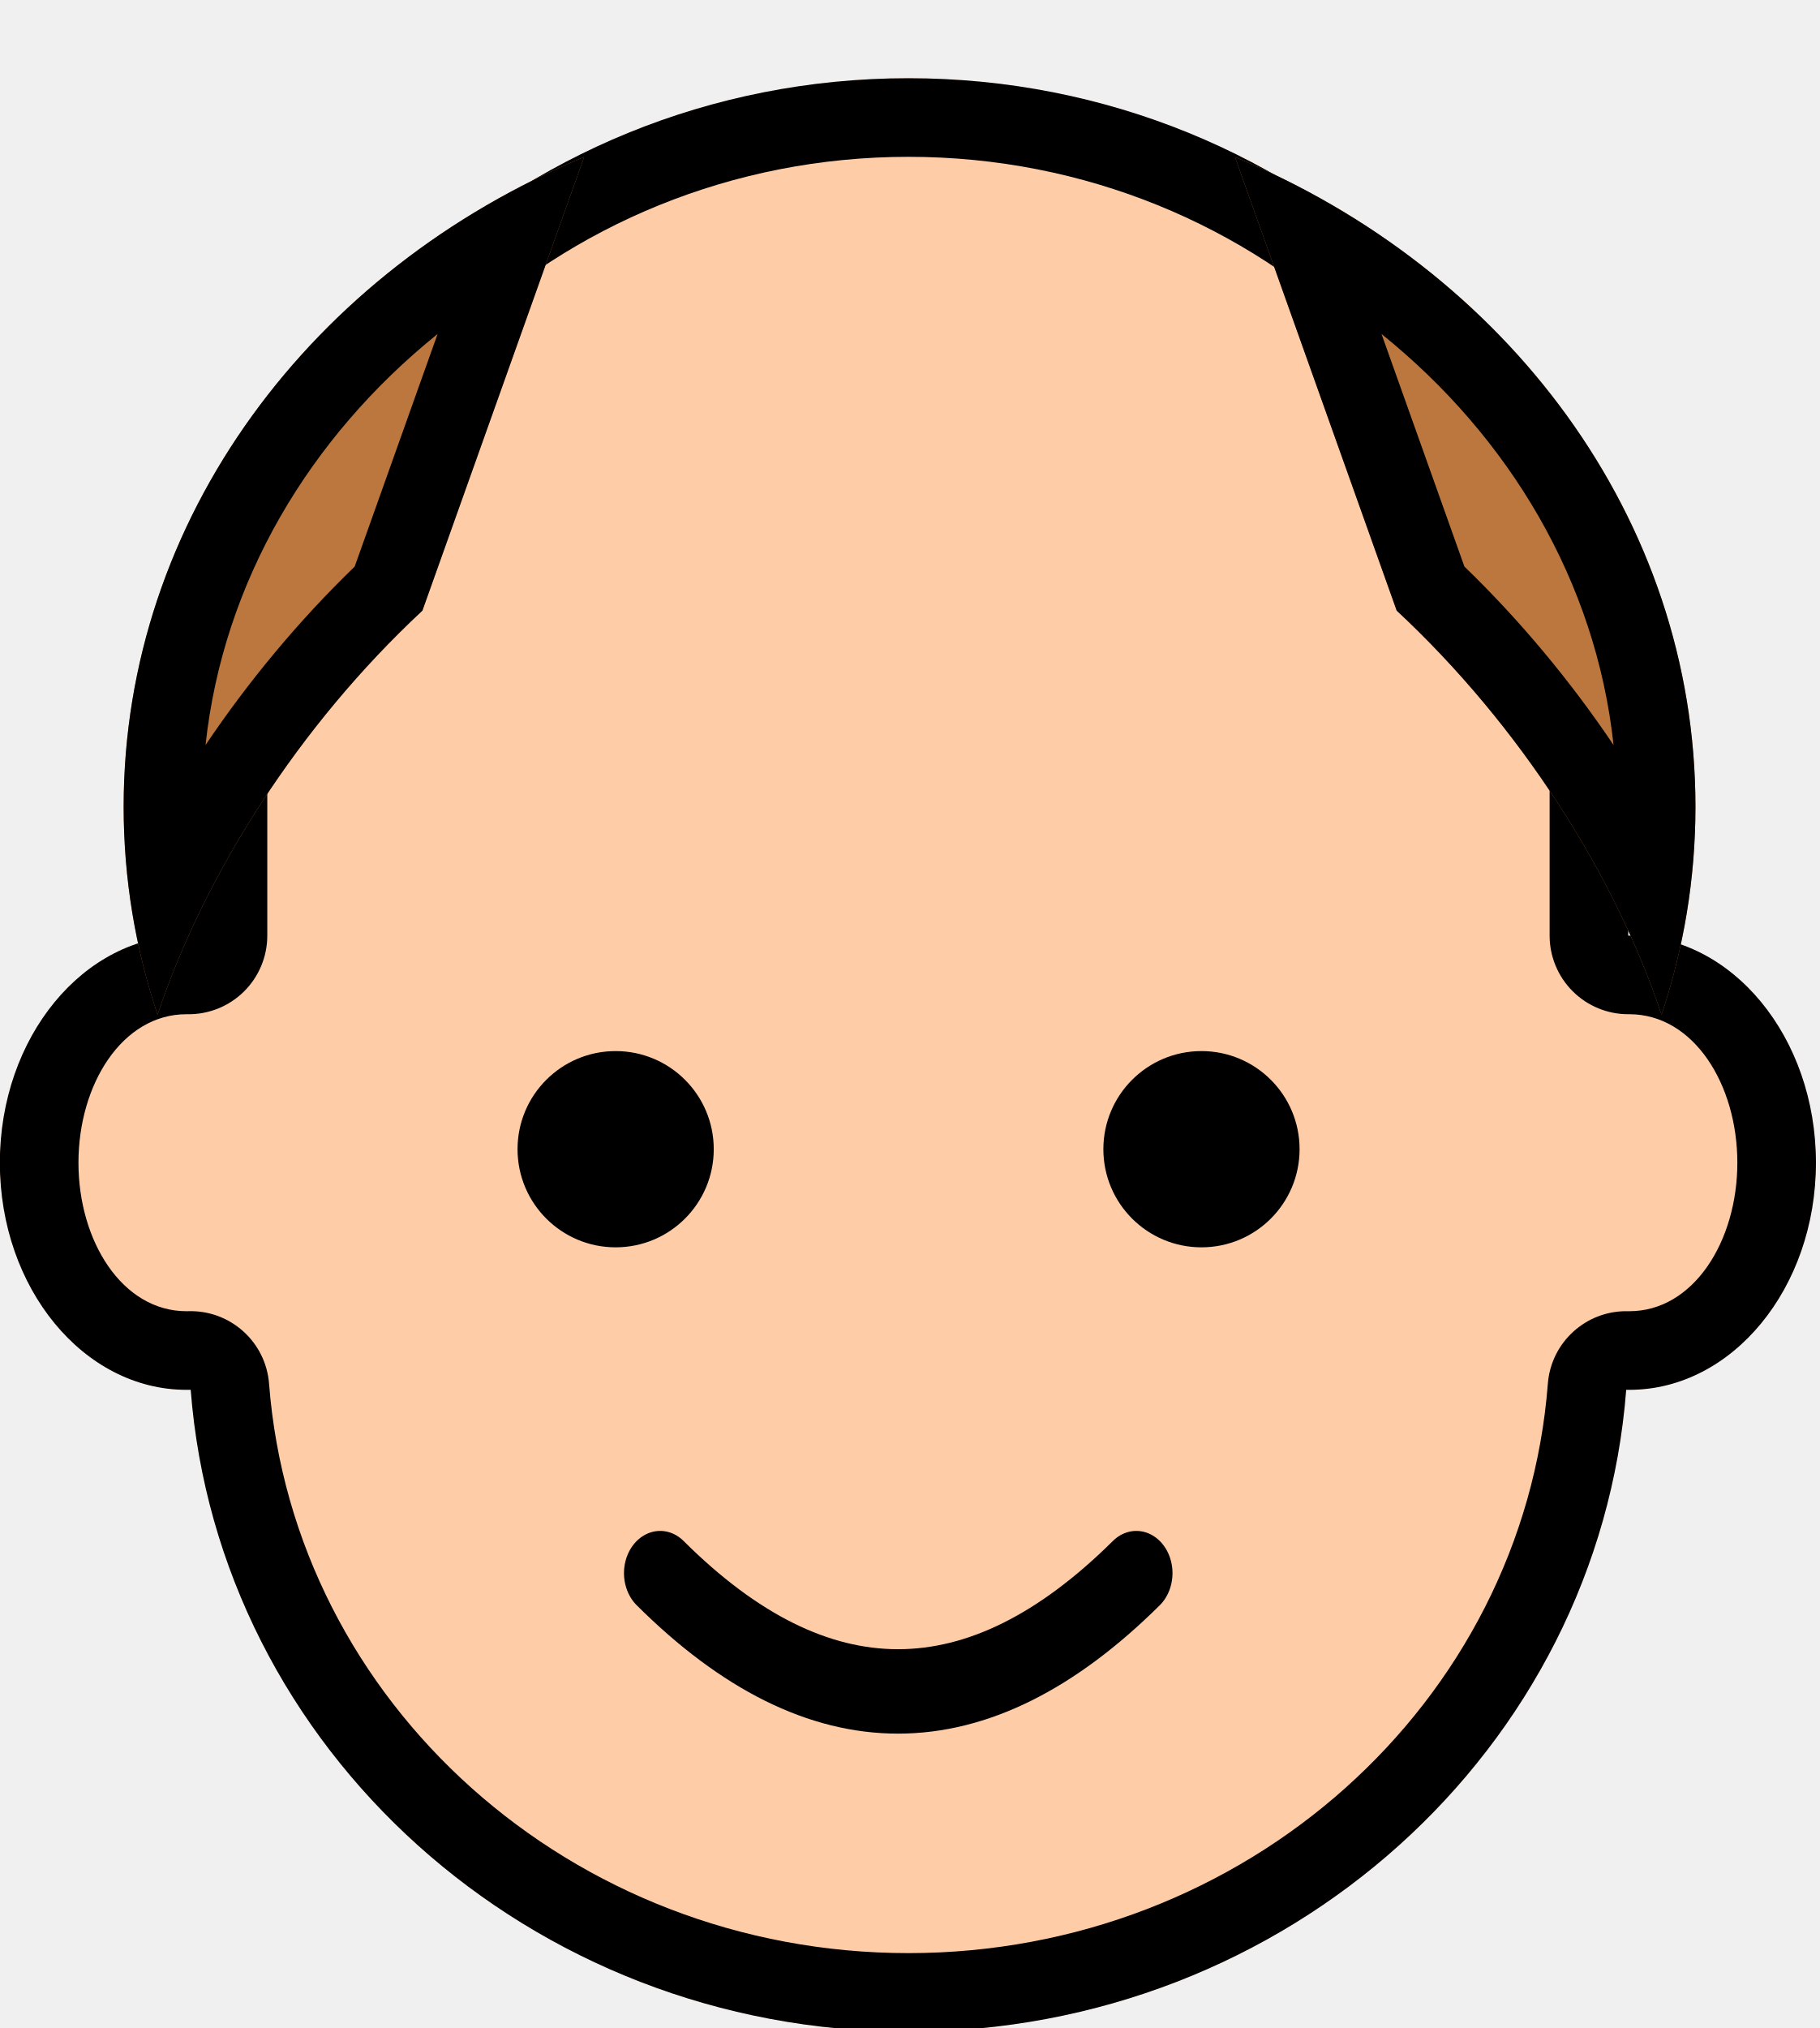
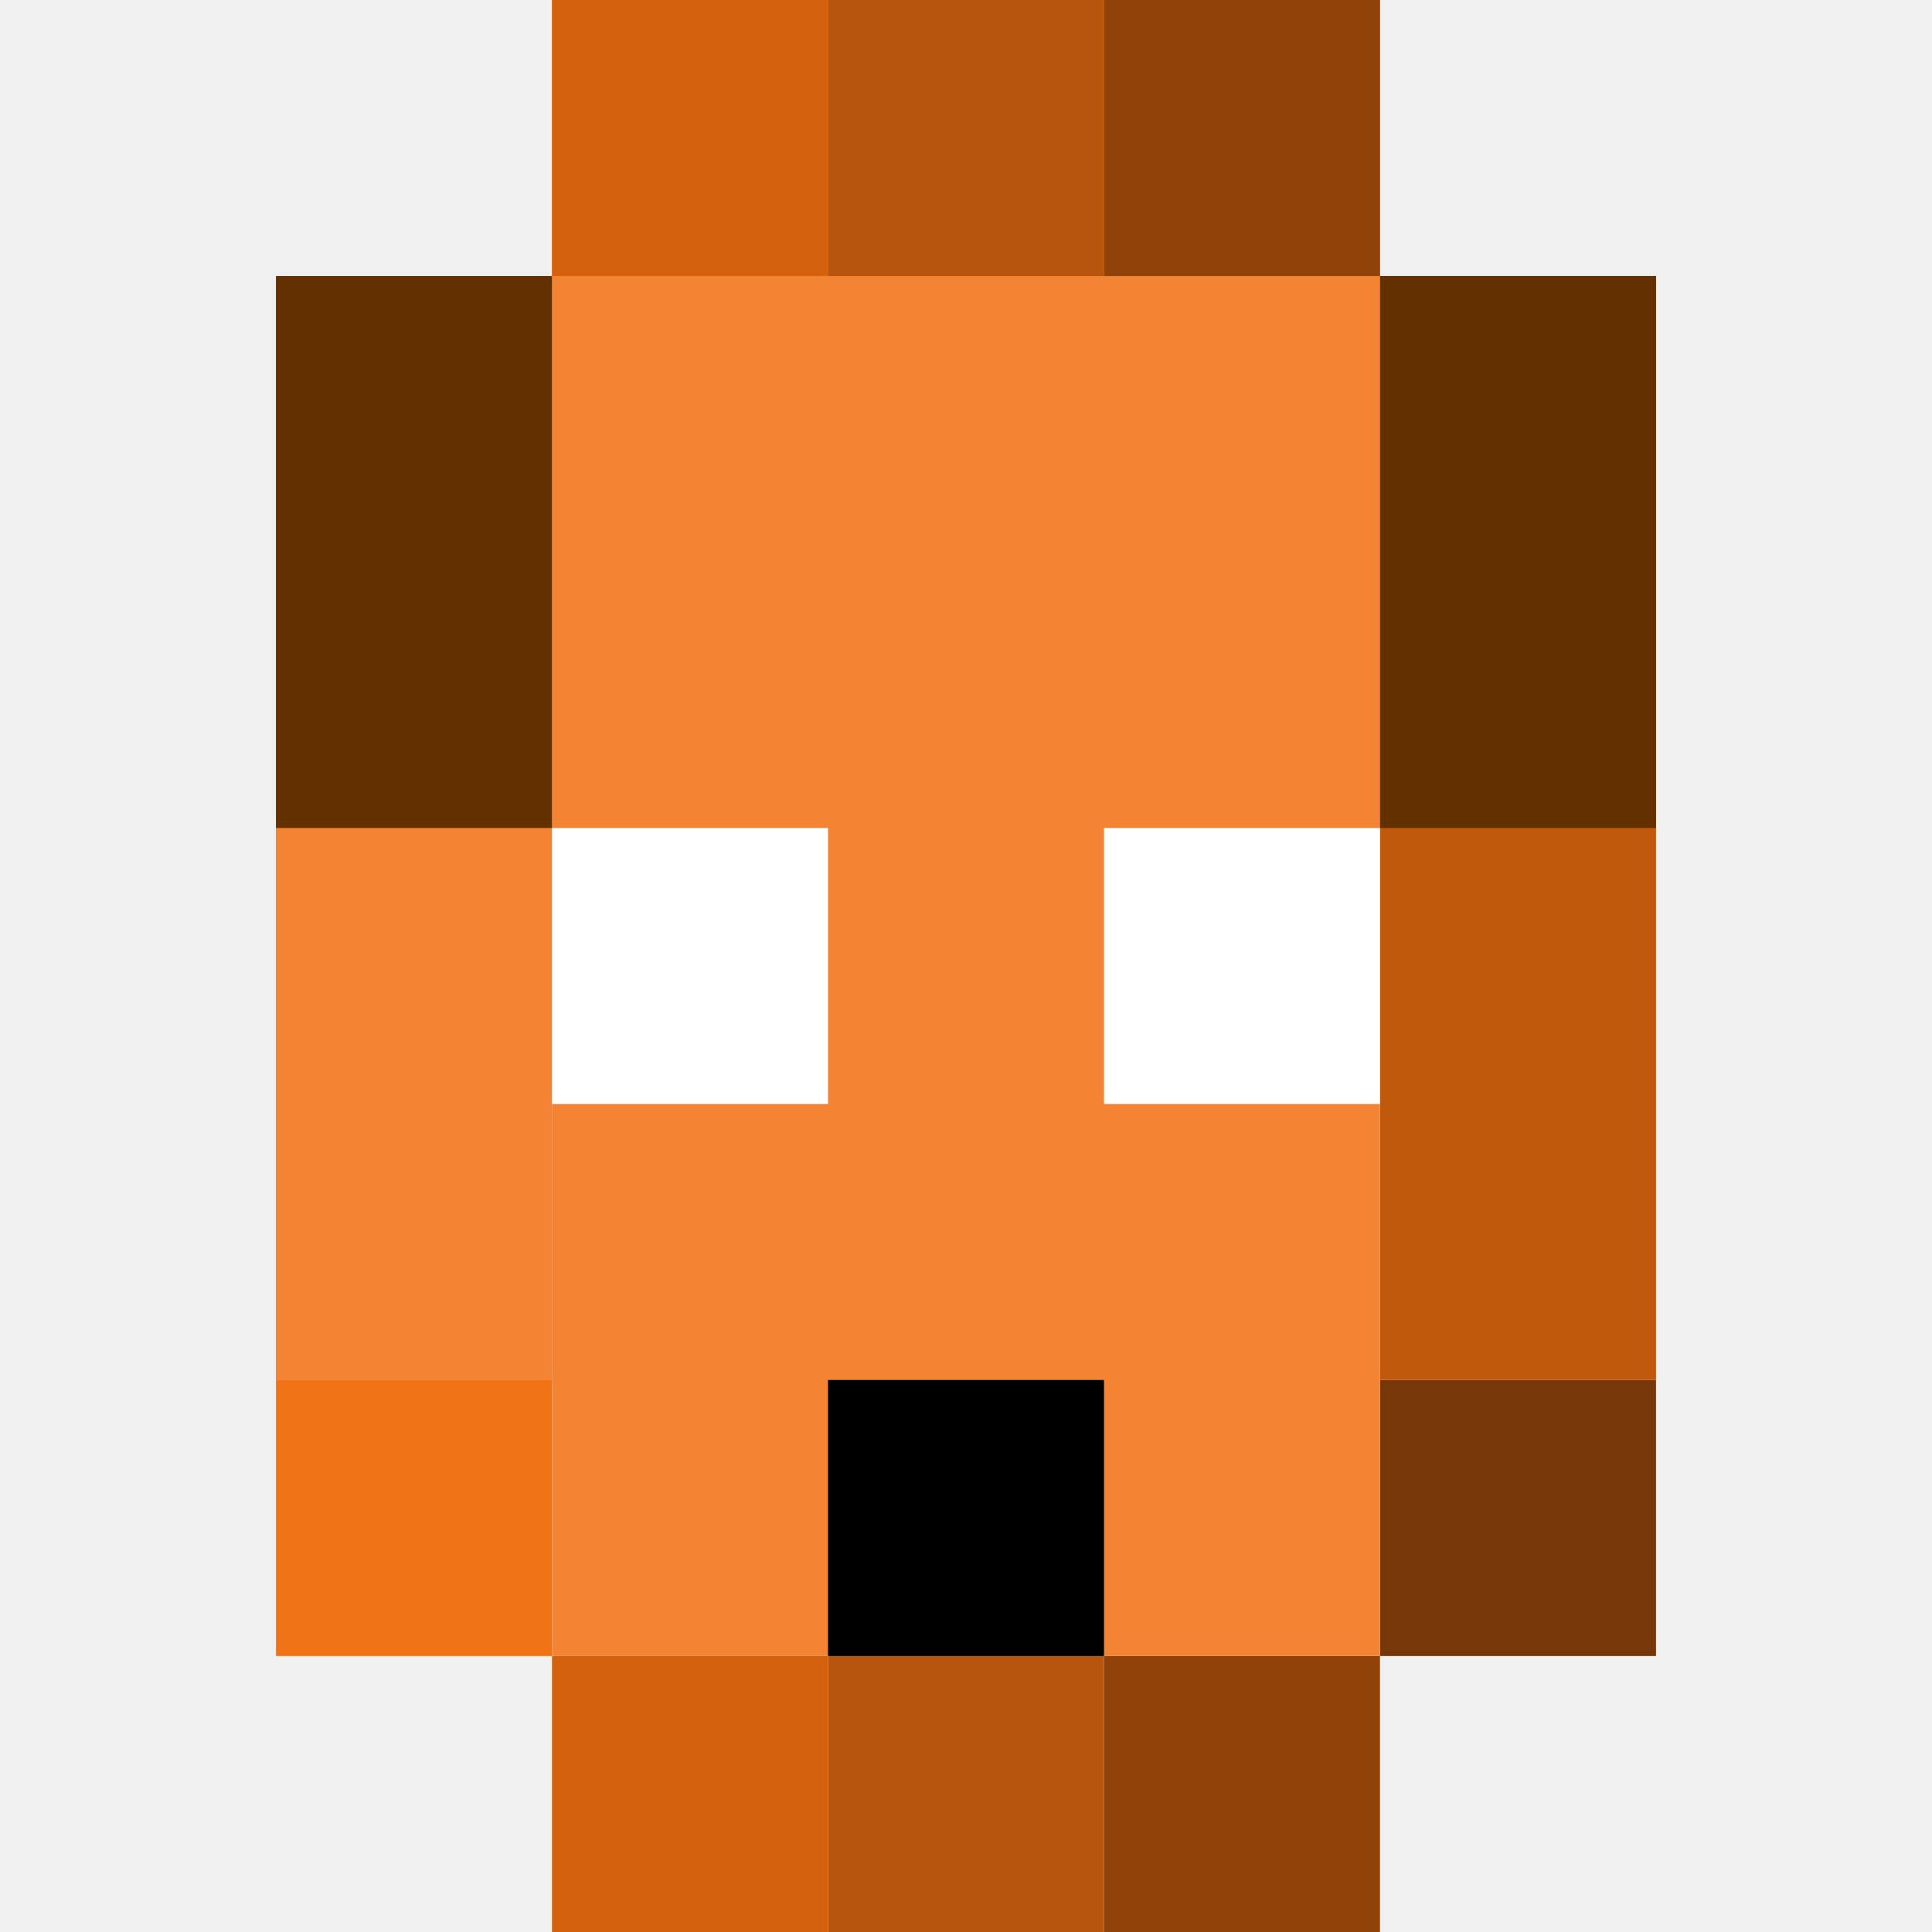
- <svg xmlns="http://www.w3.org/2000/svg" width="100%" height="100%" viewBox="0 0 926 1032" version="1.1" xml:space="preserve" style="fill-rule:evenodd;clip-rule:evenodd;stroke-linecap:round;stroke-linejoin:round;stroke-miterlimit:1.5;">
-   <g id="Artboard1" transform="matrix(1.00121,0,0,0.998952,0,1.47283e-12)">
-     <rect x="0" y="-0" width="924.882" height="1033.08" style="fill:none;" />
-     <clipPath id="_clip1">
-       <rect x="0" y="-0" width="924.882" height="1033.08" />
-     </clipPath>
-     <g clip-path="url(#_clip1)">
-       <g id="Steve" transform="matrix(15.9854,-7.02473e-15,1.10024e-15,-11.8244,-60555,37235.8)">
-         <g id="Face">
-           <g id="Face1" transform="matrix(0.0624815,-3.71197e-17,5.61798e-18,-0.081624,3788.14,3145.86)">
-             <path d="M827.751,694.273C813.656,883.627 655.364,1033.08 462.441,1033.08C269.518,1033.08 111.226,883.627 97.13,694.259C96.424,694.28 95.713,694.29 95,694.29C42.568,694.29 0,640.579 0,574.423C0,508.267 42.568,454.557 95,454.557C95.372,454.557 95.744,454.56 96.11,454.566L96.11,368.356C96.11,166.173 260.258,2.026 462.441,2.026C664.624,2.026 828.772,166.173 828.772,368.356L828.772,454.559L829.32,454.557C881.752,454.557 924.32,508.267 924.32,574.423C924.32,640.579 881.752,694.29 829.32,694.29C828.796,694.29 828.273,694.284 827.751,694.273Z" style="fill:rgb(255,204,168);" />
-             <path d="M827.751,694.273C813.656,883.627 655.364,1033.08 462.441,1033.08C269.518,1033.08 111.226,883.627 97.13,694.259C96.424,694.28 95.713,694.29 95,694.29C42.568,694.29 0,640.579 0,574.423C0,508.267 42.568,454.557 95,454.557C95.372,454.557 95.744,454.56 96.11,454.566L96.11,368.356C96.11,166.173 260.258,2.026 462.441,2.026C664.624,2.026 828.772,166.173 828.772,368.356L828.772,454.559L829.32,454.557C881.752,454.557 924.32,508.267 924.32,574.423C924.32,640.579 881.752,694.29 829.32,694.29C828.796,694.29 828.273,694.284 827.751,694.273ZM828.585,652.794C807.371,652.335 789.503,669.137 787.87,691.079C775.338,859.438 633.973,991.595 462.441,991.595C290.909,991.595 149.544,859.437 137.011,691.066C135.37,669.014 117.338,652.175 96.022,652.787C95.684,652.797 95.342,652.802 95,652.802C62.243,652.802 40,615.754 40,574.423C40,533.093 62.243,496.045 95,496.045C95.171,496.045 95.341,496.046 95.509,496.049C106.221,496.216 116.55,491.919 124.181,484.121C131.813,476.324 136.11,465.677 136.11,454.566L136.11,368.356C136.11,188.645 282.729,43.513 462.441,43.513C642.153,43.513 788.772,188.645 788.772,368.356C788.772,368.356 788.772,454.559 788.772,454.559C788.772,465.59 793.007,476.167 800.542,483.952C808.077,491.737 818.291,496.089 828.926,496.047L829.381,496.045C862.104,496.091 884.32,533.118 884.32,574.423C884.32,615.754 862.077,652.802 829.32,652.802C829.075,652.802 828.83,652.799 828.585,652.794Z" />
-           </g>
-           <g id="Eyes" transform="matrix(1,2.46519e-31,0,1,0.612691,-4.233)">
-             <g transform="matrix(0.0264151,-1.5693e-17,2.46344e-18,-0.0357914,3816.38,3133.38)">
-               <circle cx="354.331" cy="826.772" r="118.11" />
-             </g>
-             <g transform="matrix(0.0264151,-1.5693e-17,2.46344e-18,-0.0357914,3797.75,3133.38)">
-               <circle cx="354.331" cy="826.772" r="118.11" />
-             </g>
-           </g>
-           <g id="Mouth" transform="matrix(0.0915771,-5.44051e-17,9.96539e-18,-0.144788,3774.36,3178.88)">
-             <path d="M379.764,674C434.882,721.025 490,720.842 545.118,674" style="fill:none;stroke:black;stroke-width:25.12px;" />
-           </g>
-         </g>
-         <g transform="matrix(0.0624815,-3.71197e-17,5.73496e-18,-0.0833235,3788.14,3148.39)">
-           <path d="M297.359,73.076L215.065,307.614C151.97,367.352 104.255,443.766 80.259,516.5C69.035,482.479 63,446.396 63,409.022C63,259.835 159.169,131.206 297.359,73.076ZM628.641,73.076C766.831,131.206 863,259.835 863,409.022C863,446.396 856.965,482.479 845.741,516.5C821.745,443.766 774.03,367.352 710.935,307.614L628.641,73.076Z" style="fill:rgb(188,119,63);" />
-           <path d="M297.359,73.076L215.065,307.614C151.97,367.352 104.255,443.766 80.259,516.5C69.035,482.479 63,446.396 63,409.022C63,259.835 159.169,131.206 297.359,73.076ZM628.641,73.076C766.831,131.206 863,259.835 863,409.022C863,446.396 856.965,482.479 845.741,516.5C821.745,443.766 774.03,367.352 710.935,307.614L628.641,73.076ZM821.315,377.098C812.374,292.73 768.376,217.925 703.216,164.589L703.217,164.59C703.217,164.59 745.405,284.827 745.404,284.826C774.066,312.988 799.6,344.324 821.315,377.098ZM104.685,377.098C126.399,344.324 151.934,312.988 180.595,284.827L222.783,164.59L222.784,164.589C157.624,217.926 113.626,292.73 104.685,377.098Z" />
-         </g>
+ <svg xmlns="http://www.w3.org/2000/svg" width="100%" height="100%" viewBox="0 0 21 21" version="1.1" xml:space="preserve" style="fill-rule:evenodd;clip-rule:evenodd;stroke-linejoin:round;stroke-miterlimit:2;">
+   <rect id="steve" x="0" y="0" width="21" height="21" style="fill:none;" />
+   <g id="steve1">
+     <g id="face-shade">
+       <g transform="matrix(1,0,0,1,9,15)">
+         <rect x="6" y="0" width="3" height="3" style="fill:rgb(119,55,8);" />
+       </g>
+       <g transform="matrix(1,0,0,1,6,18)">
+         <rect x="6" y="0" width="3" height="3" style="fill:rgb(144,66,9);" />
+       </g>
+       <g transform="matrix(1,0,0,1,3,18)">
+         <rect x="6" y="0" width="3" height="3" style="fill:rgb(184,85,12);" />
+       </g>
+       <g transform="matrix(1,0,0,1,1.77636e-15,18)">
+         <rect x="6" y="0" width="3" height="3" style="fill:rgb(211,97,13);" />
+       </g>
+       <g transform="matrix(1,0,0,1,-3,15)">
+         <rect x="6" y="0" width="3" height="3" style="fill:rgb(240,115,22);" />
+       </g>
+       <g transform="matrix(1,0,0,4,9,3)">
+         <rect x="6" y="0" width="3" height="3" style="fill:rgb(192,89,12);" />
+       </g>
+     </g>
+     <g id="face-pale">
+       <g transform="matrix(1,0,0,4,-3,3)">
+         <rect x="6" y="0" width="3" height="3" style="fill:rgb(242,132,51);" />
+       </g>
+       <g transform="matrix(1,0,0,4,-3,3)">
+         <rect x="6" y="0" width="3" height="3" style="fill:rgb(242,132,51);" />
+       </g>
+       <g transform="matrix(3,0,0,6,-12,0)">
+         <rect x="6" y="0" width="3" height="3" style="fill:rgb(242,132,51);" />
+       </g>
+     </g>
+     <g id="head-shade1">
+       <g transform="matrix(1,0,0,1,6,0)">
+         <rect x="6" y="0" width="3" height="3" style="fill:rgb(144,66,9);" />
+       </g>
+       <g transform="matrix(1,0,0,1,3,0)">
+         <rect x="6" y="0" width="3" height="3" style="fill:rgb(184,85,12);" />
+       </g>
+       <rect x="6" y="0" width="3" height="3" style="fill:rgb(211,97,13);" />
+     </g>
+     <g id="eyes">
+       <g transform="matrix(1,0,0,1,3,15)">
+         <rect x="6" y="0" width="3" height="3" />
+       </g>
+       <g transform="matrix(1,0,0,1,0,9)">
+         <rect x="6" y="0" width="3" height="3" style="fill:white;" />
+       </g>
+       <g transform="matrix(1,0,0,1,6,9)">
+         <rect x="6" y="0" width="3" height="3" style="fill:white;" />
+       </g>
+     </g>
+     <g id="hair">
+       <g transform="matrix(1,0,0,2,9,3)">
+         <rect x="6" y="0" width="3" height="3" style="fill:rgb(99,49,0);" />
+       </g>
+       <g transform="matrix(1,0,0,2,-3,3)">
+         <rect x="6" y="0" width="3" height="3" style="fill:rgb(99,49,0);" />
      </g>
    </g>
  </g>
</svg>
